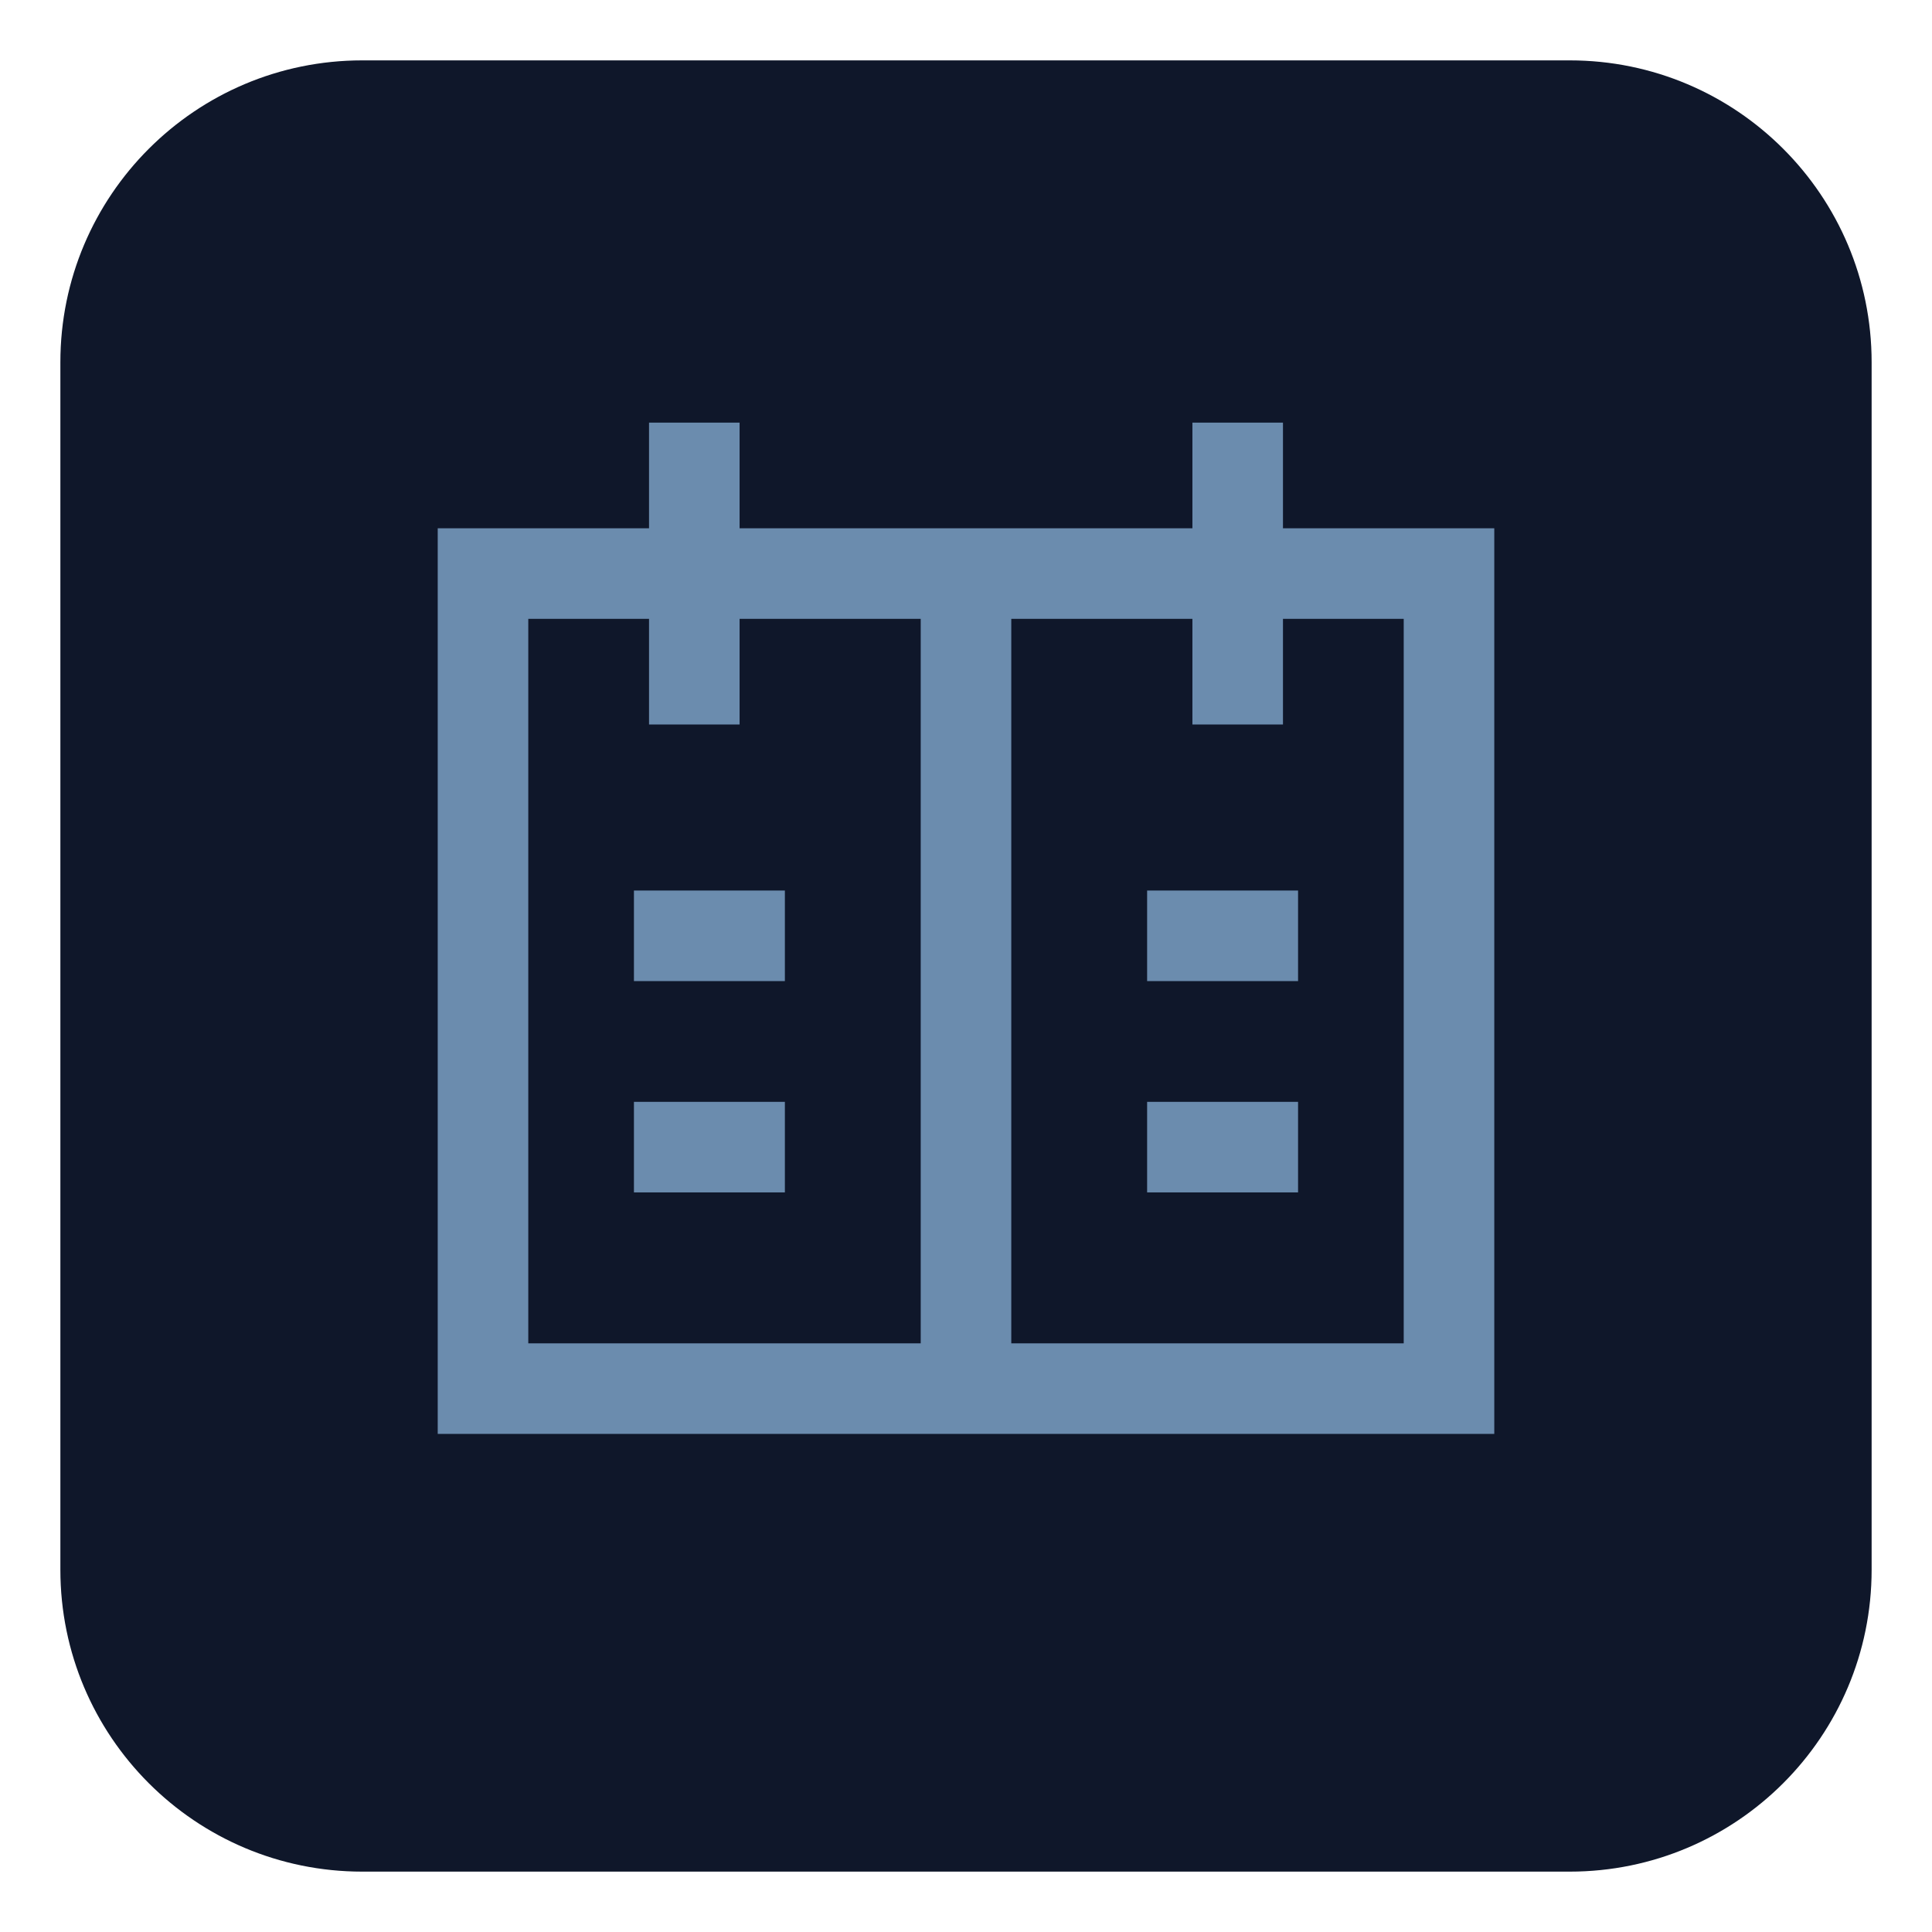
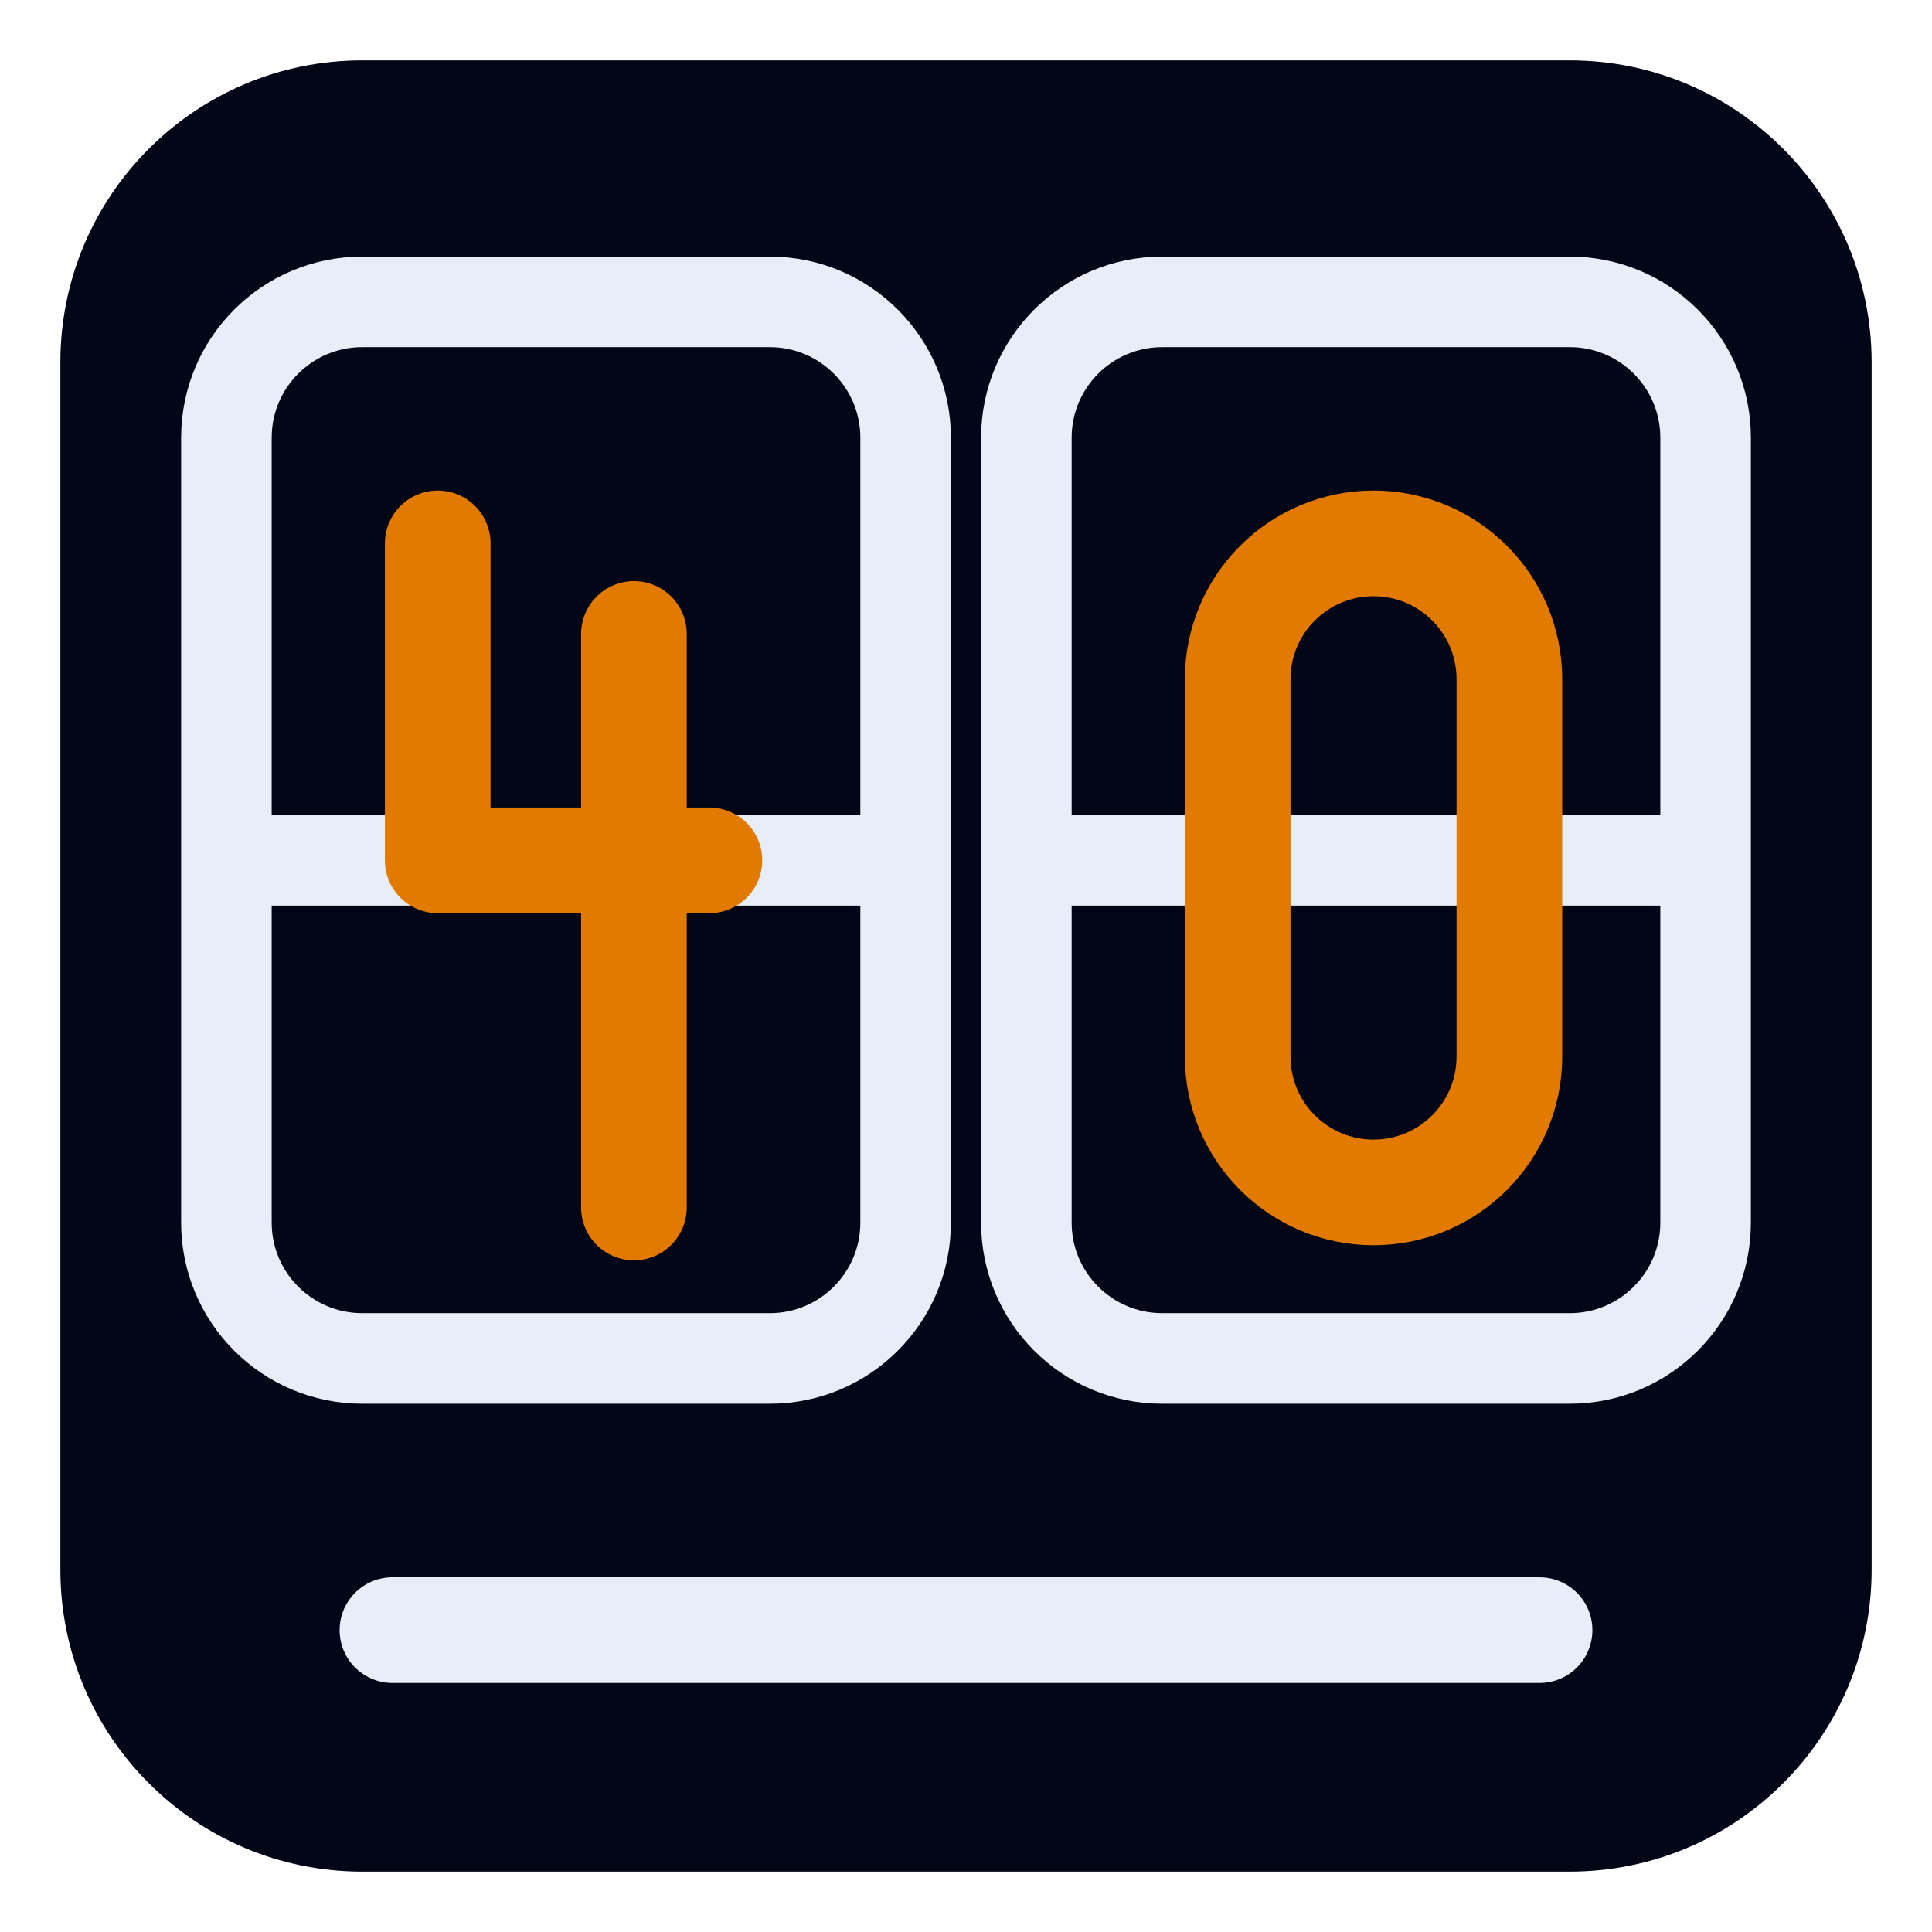
<svg xmlns="http://www.w3.org/2000/svg" viewBox="0 0 64 64">
-   <rect x="2" y="2" width="60" height="60" rx="10" fill="#0f172a" />
-   <g fill="none" stroke="#6b8cae" stroke-width="3">
-     <path d="M16 19h32v27H16zM32 19v27M23 14v10M41 14v10M21 31h5M38 31h5M21 38h5M38 38h5" />
+   <rect x="2" y="2" width="60" height="60" rx="10" fill="#020617" />
+   <g fill="none" stroke="#e8eef7" stroke-width="3">
+     <rect x="7.5" y="10" width="22.5" height="35" rx="4.5" />
+     <rect x="34" y="10" width="22.5" height="35" rx="4.5" />
+     <path d="M7.5 28.5H30M34 28.5h22.5" />
  </g>
+   <g fill="none" stroke="#e27a00" stroke-linecap="round" stroke-linejoin="round" stroke-width="3.5">
+     <path d="M14.5 18v10.5h9M21 21v19" />
+     <rect x="41" y="18" width="9" height="21.5" rx="4.5" />
+   </g>
+   <path d="M13 54h38" fill="none" stroke="#e8eef7" stroke-linecap="round" stroke-width="3.5" />
</svg>
